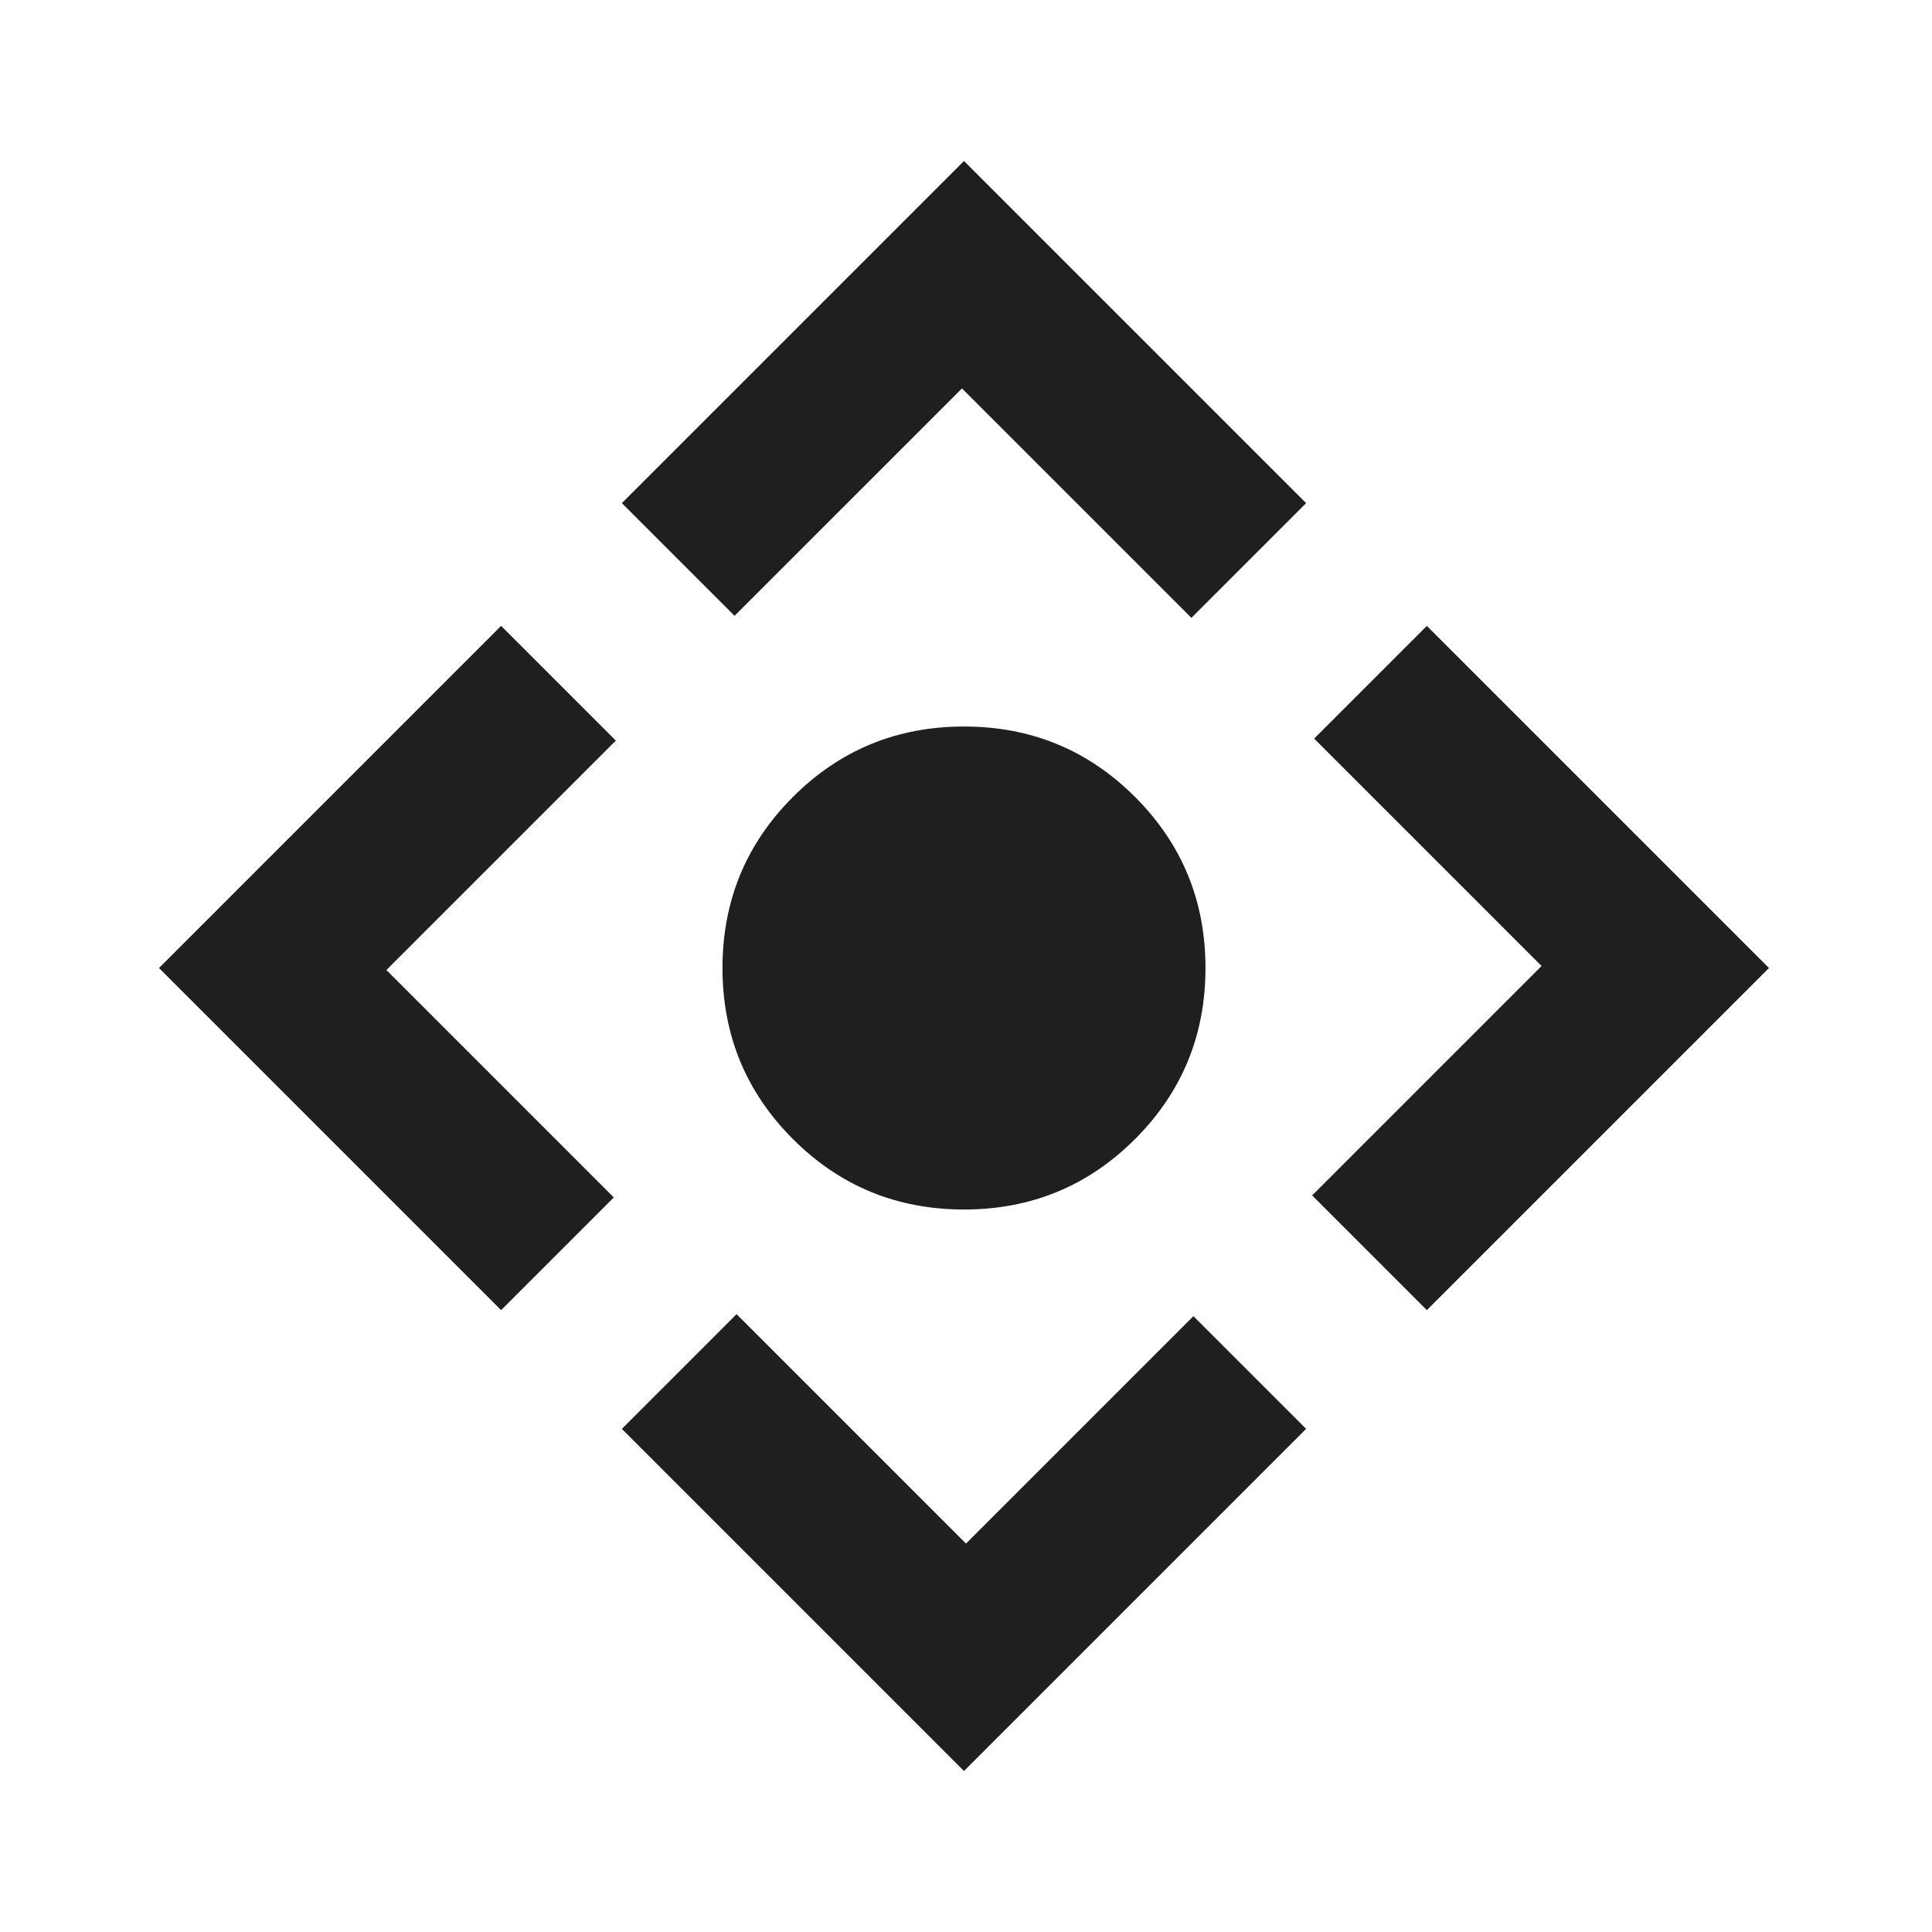
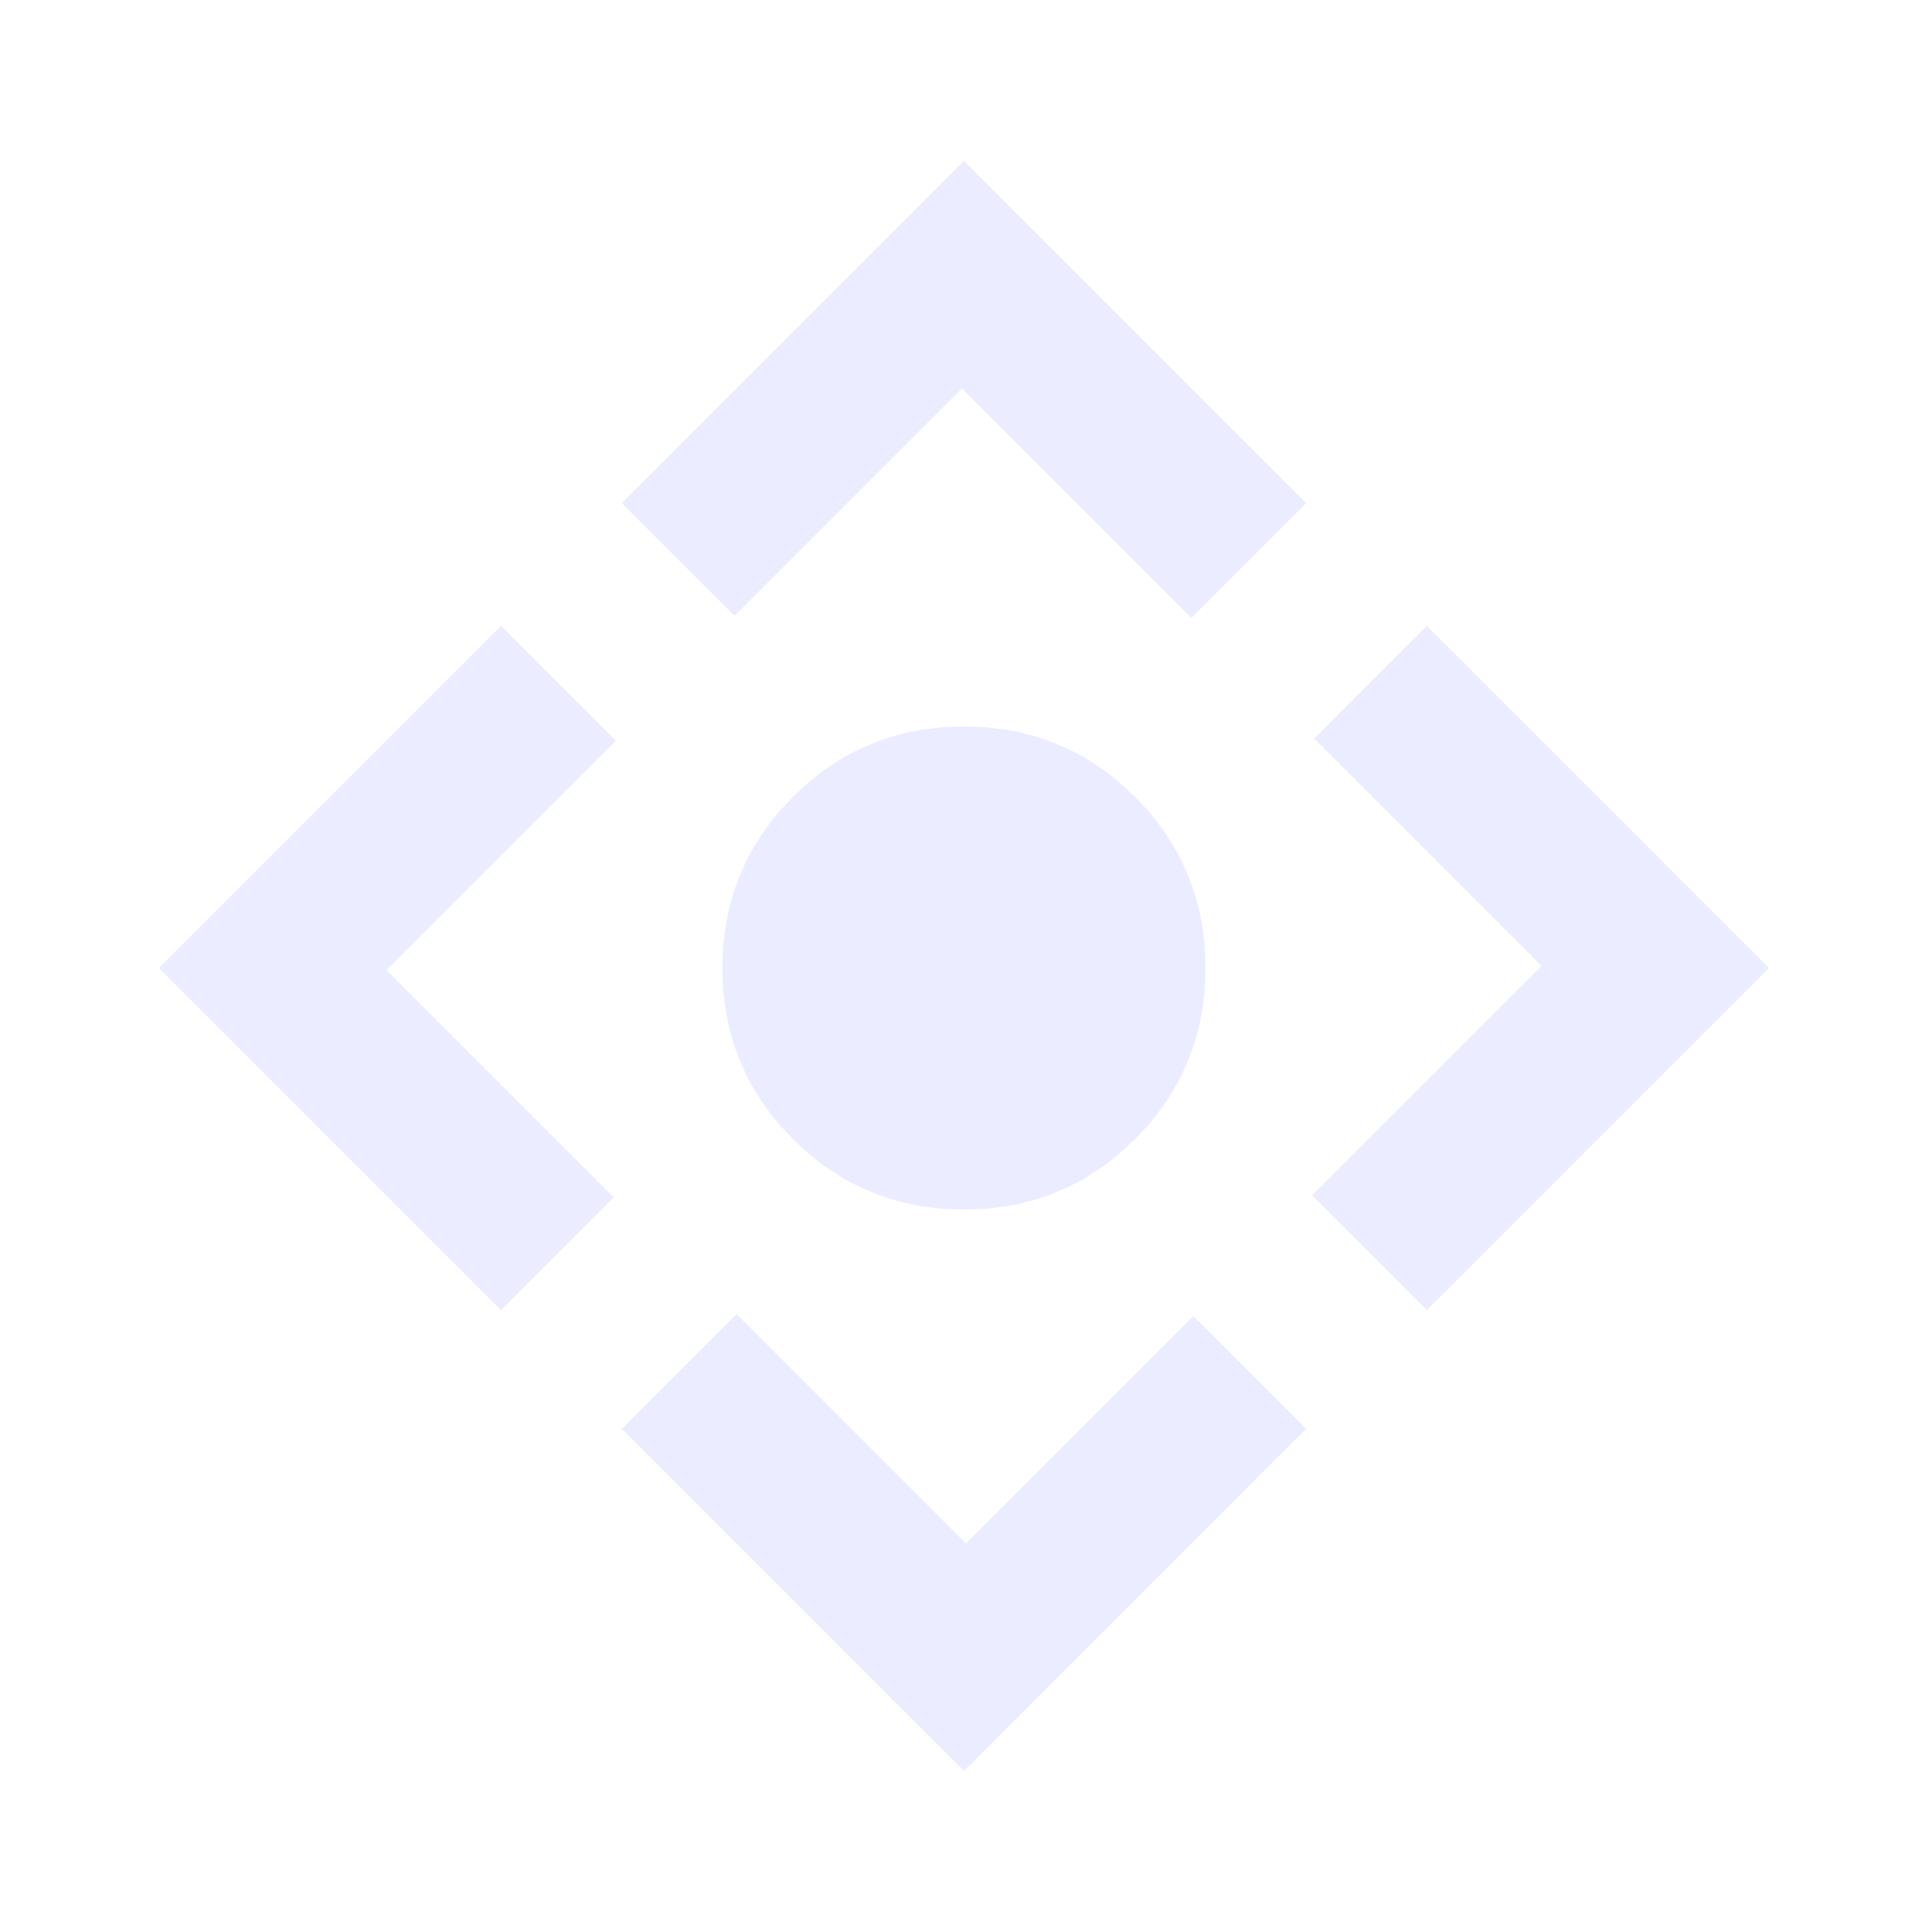
- <svg xmlns="http://www.w3.org/2000/svg" height="24px" viewBox="0 -960 960 960" width="24px" fill="#1f1f1f">
+ <svg xmlns="http://www.w3.org/2000/svg" height="24px" viewBox="0 -960 960 960" width="24px" fill="#ebecff">
  <path d="M479-359q-50 0-85-35t-35-85q0-50 35-85t85-35q50 0 85 35t35 85q0 50-35 85t-85 35Zm0 279L309-250l57-57 114 114 113-113 56 56L479-80ZM249-309 79-479l170-170 57 57-114 114 113 113-56 56Zm116-345-56-56 170-170 170 170-57 57-114-114-113 113Zm344 345-57-57 114-114-113-113 56-56 170 170-170 170Z" />
</svg>
